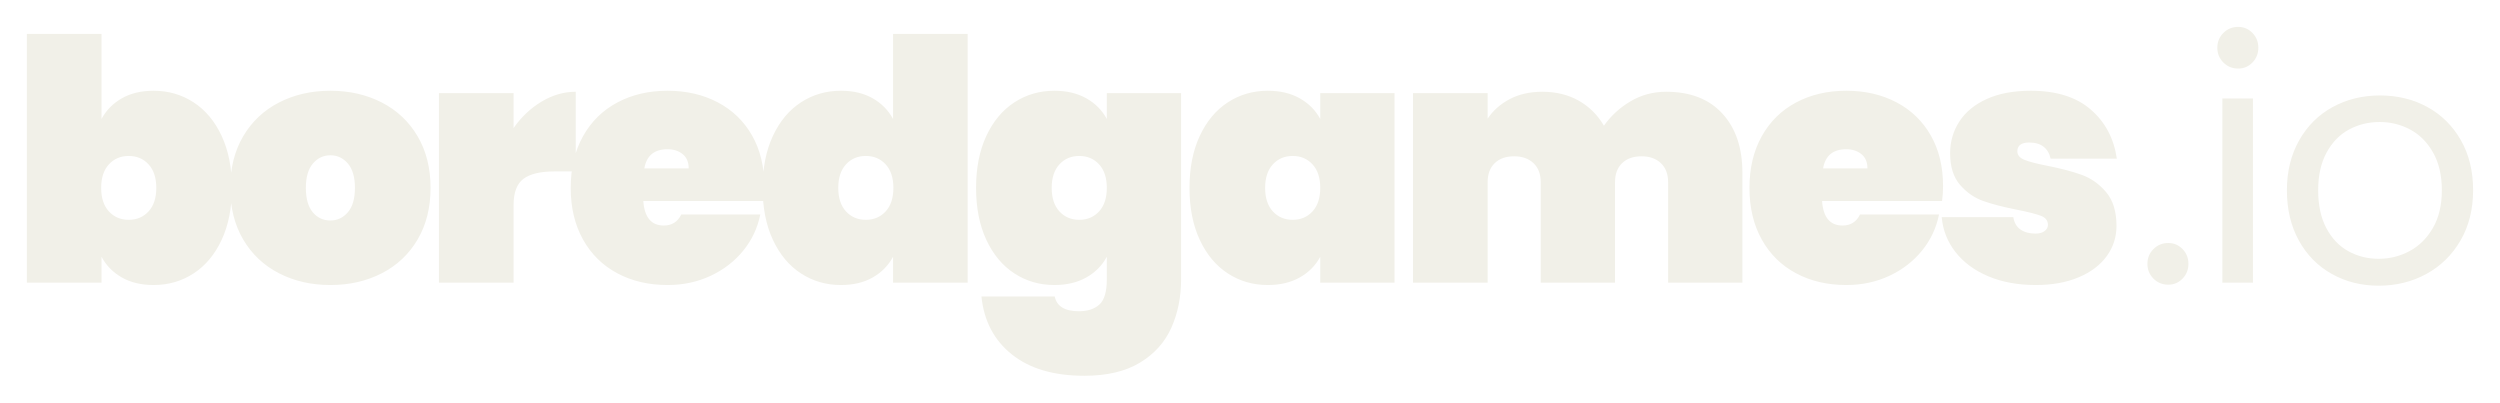
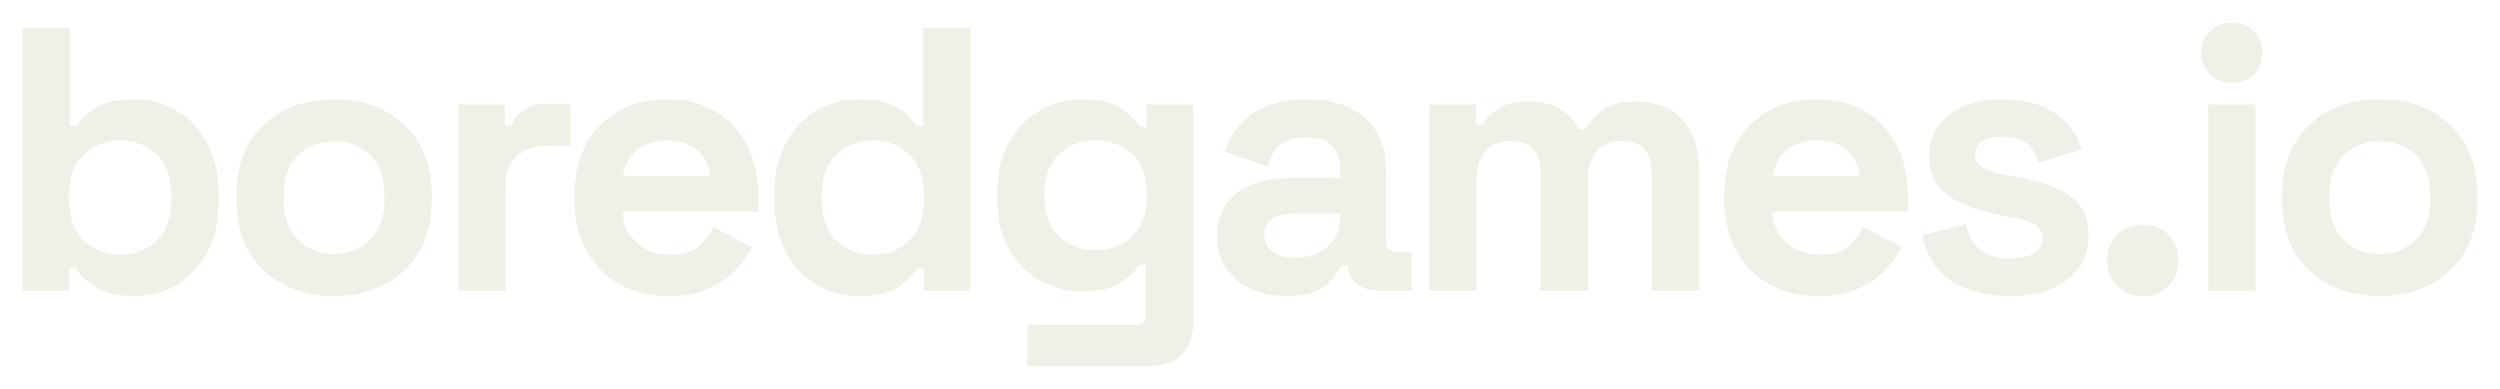
- <svg xmlns="http://www.w3.org/2000/svg" viewBox="-3.0 -84.1 743.8 119.8" role="img" aria-labelledby="t">
-   <g fill="#F1F0E8">
-     <path d="M42.7 -57.1Q49.3 -57.1 54.6 -53.65Q59.9 -50.2 62.95 -43.65Q66.0 -37.1 66.0 -28.2Q66.0 -19.3 62.95 -12.75Q59.9 -6.2 54.6 -2.75Q49.3 0.7 42.7 0.7Q37.2 0.7 33.25 -1.55Q29.3 -3.8 27.2 -7.7V0.0H5.0V-74.0H27.2V-48.7Q29.3 -52.6 33.25 -54.85Q37.2 -57.1 42.7 -57.1ZM35.3 -37.7Q31.7 -37.7 29.4 -35.2Q27.1 -32.7 27.1 -28.2Q27.1 -23.7 29.4 -21.2Q31.7 -18.7 35.3 -18.7Q38.9 -18.7 41.2 -21.2Q43.5 -23.7 43.5 -28.2Q43.5 -32.7 41.2 -35.2Q38.9 -37.7 35.3 -37.7Z M65.5 -28.2Q65.5 -37.0 69.35 -43.55Q73.2 -50.1 80.0 -53.6Q86.8 -57.1 95.3 -57.1Q103.8 -57.1 110.6 -53.6Q117.4 -50.1 121.25 -43.55Q125.1 -37.0 125.1 -28.2Q125.1 -19.4 121.25 -12.85Q117.4 -6.3 110.6 -2.8Q103.8 0.7 95.3 0.7Q86.8 0.7 80.0 -2.8Q73.2 -6.3 69.35 -12.85Q65.5 -19.4 65.5 -28.2ZM102.6 -28.2Q102.6 -33.0 100.5 -35.45Q98.4 -37.9 95.3 -37.9Q92.2 -37.9 90.1 -35.45Q88.0 -33.0 88.0 -28.2Q88.0 -23.4 90.05 -20.95Q92.1 -18.5 95.3 -18.5Q98.4 -18.5 100.5 -20.95Q102.6 -23.4 102.6 -28.2Z M168.3 -56.8V-33.1H162.0Q155.7 -33.1 152.75 -30.9Q149.8 -28.7 149.8 -23.1V0.0H127.6V-56.4H149.8V-46.0Q153.2 -50.9 158.1 -53.85Q163.0 -56.8 168.3 -56.8Z M224.1 -24.3H188.4Q188.9 -17.0 194.5 -17.0Q198.1 -17.0 199.7 -20.3H223.2Q222.0 -14.3 218.15 -9.55Q214.3 -4.8 208.45 -2.05Q202.6 0.7 195.6 0.7Q187.2 0.7 180.65 -2.8Q174.1 -6.3 170.45 -12.85Q166.8 -19.4 166.8 -28.2Q166.8 -37.0 170.45 -43.55Q174.1 -50.1 180.65 -53.6Q187.2 -57.1 195.6 -57.1Q204.0 -57.1 210.55 -53.65Q217.1 -50.2 220.75 -43.8Q224.4 -37.4 224.4 -28.7Q224.4 -26.4 224.1 -24.3ZM201.9 -34.0Q201.9 -36.8 200.1 -38.25Q198.3 -39.7 195.6 -39.7Q189.7 -39.7 188.7 -34.0Z M247.2 -57.1Q252.7 -57.1 256.65 -54.85Q260.6 -52.6 262.7 -48.7V-74.0H284.9V0.0H262.7V-7.7Q260.6 -3.8 256.65 -1.55Q252.7 0.7 247.2 0.7Q240.6 0.7 235.3 -2.75Q230.0 -6.2 226.95 -12.75Q223.9 -19.3 223.9 -28.2Q223.9 -37.1 226.95 -43.65Q230.0 -50.2 235.3 -53.65Q240.6 -57.1 247.2 -57.1ZM254.6 -37.7Q251.0 -37.7 248.7 -35.2Q246.4 -32.7 246.4 -28.2Q246.4 -23.7 248.7 -21.2Q251.0 -18.7 254.6 -18.7Q258.2 -18.7 260.5 -21.2Q262.8 -23.7 262.8 -28.2Q262.8 -32.7 260.5 -35.2Q258.2 -37.7 254.6 -37.7Z M326.3 -48.7V-56.4H348.4V-1.0Q348.4 6.9 345.5 13.4Q342.6 19.9 336.15 23.8Q329.7 27.7 319.6 27.7Q306.0 27.7 298.05 21.35Q290.1 15.0 289.0 4.1H310.8Q311.7 8.5 318.0 8.5Q321.9 8.5 324.1 6.5Q326.3 4.5 326.3 -1.0V-7.7Q324.2 -3.8 320.2 -1.55Q316.2 0.7 310.7 0.7Q304.1 0.7 298.8 -2.75Q293.5 -6.2 290.45 -12.75Q287.4 -19.3 287.4 -28.2Q287.4 -37.1 290.45 -43.65Q293.5 -50.2 298.8 -53.65Q304.1 -57.1 310.7 -57.1Q316.2 -57.1 320.2 -54.85Q324.2 -52.6 326.3 -48.7ZM318.1 -37.7Q314.5 -37.7 312.2 -35.2Q309.9 -32.7 309.9 -28.2Q309.9 -23.7 312.2 -21.2Q314.5 -18.7 318.1 -18.7Q321.7 -18.7 324.0 -21.2Q326.3 -23.7 326.3 -28.2Q326.3 -32.7 324.0 -35.2Q321.7 -37.7 318.1 -37.7Z M374.2 -57.1Q379.7 -57.1 383.7 -54.85Q387.7 -52.6 389.8 -48.7V-56.4H411.9V0.0H389.8V-7.7Q387.7 -3.8 383.7 -1.55Q379.7 0.7 374.2 0.7Q367.6 0.7 362.3 -2.75Q357.0 -6.2 353.95 -12.75Q350.9 -19.3 350.9 -28.2Q350.9 -37.1 353.95 -43.65Q357.0 -50.2 362.3 -53.65Q367.6 -57.1 374.2 -57.1ZM381.6 -37.7Q378.0 -37.7 375.7 -35.2Q373.4 -32.7 373.4 -28.2Q373.4 -23.7 375.7 -21.2Q378.0 -18.7 381.6 -18.7Q385.2 -18.7 387.5 -21.2Q389.8 -23.7 389.8 -28.2Q389.8 -32.7 387.5 -35.2Q385.2 -37.7 381.6 -37.7Z M515.4 -32.7V0.0H493.3V-29.9Q493.3 -33.5 491.15 -35.55Q489.0 -37.6 485.4 -37.6Q481.7 -37.6 479.6 -35.55Q477.5 -33.5 477.5 -29.9V0.0H455.4V-29.9Q455.4 -33.5 453.25 -35.55Q451.1 -37.6 447.5 -37.6Q443.8 -37.6 441.7 -35.55Q439.6 -33.5 439.6 -29.9V0.0H417.4V-56.4H439.6V-48.8Q442.0 -52.4 446.15 -54.6Q450.3 -56.8 455.9 -56.8Q462.0 -56.8 466.7 -54.15Q471.4 -51.5 474.2 -46.7Q477.3 -51.1 482.1 -53.95Q486.9 -56.8 492.7 -56.8Q503.5 -56.8 509.45 -50.3Q515.4 -43.8 515.4 -32.7Z M574.8 -24.3H539.1Q539.6 -17.0 545.2 -17.0Q548.8 -17.0 550.4 -20.3H573.9Q572.7 -14.3 568.85 -9.55Q565.0 -4.8 559.15 -2.05Q553.3 0.7 546.3 0.7Q537.9 0.7 531.35 -2.8Q524.8 -6.3 521.15 -12.85Q517.5 -19.4 517.5 -28.2Q517.5 -37.0 521.15 -43.55Q524.8 -50.1 531.35 -53.6Q537.9 -57.1 546.3 -57.1Q554.7 -57.1 561.25 -53.65Q567.8 -50.2 571.45 -43.8Q575.1 -37.4 575.1 -28.7Q575.1 -26.4 574.8 -24.3ZM552.6 -34.0Q552.6 -36.8 550.8 -38.25Q549.0 -39.7 546.3 -39.7Q540.4 -39.7 539.4 -34.0Z M574.7 -19.5H596.0Q596.4 -17.0 598.15 -15.8Q599.9 -14.6 602.6 -14.6Q604.3 -14.6 605.3 -15.35Q606.3 -16.1 606.3 -17.2Q606.3 -19.1 604.2 -19.9Q602.1 -20.7 597.1 -21.7Q591.0 -22.9 587.05 -24.3Q583.1 -25.7 580.15 -29.1Q577.2 -32.5 577.2 -38.5Q577.2 -43.7 579.95 -47.95Q582.7 -52.2 588.1 -54.65Q593.5 -57.1 601.2 -57.1Q612.6 -57.1 619.05 -51.5Q625.5 -45.9 626.8 -36.9H607.1Q606.6 -39.2 605.0 -40.45Q603.4 -41.7 600.7 -41.7Q599.0 -41.7 598.1 -41.05Q597.2 -40.4 597.2 -39.1Q597.2 -37.4 599.3 -36.55Q601.4 -35.7 606.0 -34.8Q612.1 -33.6 616.3 -32.1Q620.5 -30.6 623.6 -26.95Q626.7 -23.3 626.7 -16.9Q626.7 -11.9 623.8 -7.9Q620.9 -3.9 615.45 -1.6Q610.0 0.7 602.7 0.7Q594.7 0.7 588.55 -1.9Q582.4 -4.5 578.8 -9.1Q575.2 -13.7 574.7 -19.5Z" />
-   </g>
-   <g fill="#F1F0E8">
-     <path d="M635.9 -5.6Q635.9 -8.2 637.7 -10.0Q639.5 -11.8 642.1 -11.8Q644.6 -11.8 646.35 -10.0Q648.1 -8.2 648.1 -5.6Q648.1 -3.0 646.35 -1.2Q644.6 0.6 642.1 0.6Q639.5 0.6 637.7 -1.2Q635.9 -3.0 635.9 -5.6Z M656.7 -69.9Q656.7 -72.5 658.5 -74.3Q660.3 -76.1 662.9 -76.1Q665.4 -76.1 667.15 -74.3Q668.9 -72.5 668.9 -69.9Q668.9 -67.3 667.15 -65.5Q665.4 -63.7 662.9 -63.7Q660.3 -63.7 658.5 -65.5Q656.7 -67.3 656.7 -69.9ZM667.3 -54.8V0.0H658.2V-54.8Z M677.4 -27.5Q677.4 -35.9 681.05 -42.35Q684.7 -48.8 691.0 -52.25Q697.3 -55.7 705.1 -55.7Q712.9 -55.7 719.2 -52.25Q725.5 -48.8 729.15 -42.4Q732.8 -36.0 732.8 -27.5Q732.8 -19.0 729.05 -12.55Q725.3 -6.1 718.9 -2.6Q712.5 0.9 704.7 0.9Q697.0 0.9 690.75 -2.6Q684.5 -6.1 680.95 -12.55Q677.4 -19.0 677.4 -27.5ZM723.5 -27.5Q723.5 -34.1 720.9 -38.7Q718.3 -43.3 714.1 -45.55Q709.9 -47.8 705.0 -47.8Q700.0 -47.8 695.85 -45.55Q691.7 -43.3 689.2 -38.7Q686.7 -34.1 686.7 -27.5Q686.7 -20.8 689.15 -16.2Q691.6 -11.6 695.7 -9.35Q699.8 -7.1 704.7 -7.1Q709.6 -7.1 713.9 -9.4Q718.2 -11.7 720.85 -16.3Q723.5 -20.9 723.5 -27.5Z" />
-   </g>
+ <svg xmlns="http://www.w3.org/2000/svg" viewBox="1 -77.4 665.4 103.4" role="img" aria-labelledby="t">
+   <path fill="#F1F0E8" d="M36.8 1.4Q30.1 1.4 26.5 -0.9Q22.9 -3.2 21.2 -6H19.4V0H7V-70H19.6V-43.9H21.4Q22.5 -45.7 24.4 -47.3Q26.2 -48.9 29.3 -50Q32.3 -51 36.8 -51Q42.8 -51 47.9 -48Q53 -45.1 56.1 -39.4Q59.2 -33.7 59.2 -25.6V-24Q59.2 -15.9 56.1 -10.2Q53 -4.5 47.9 -1.5Q42.8 1.4 36.8 1.4ZM33 -9.6Q38.8 -9.6 42.7 -13.4Q46.6 -17.1 46.6 -24.3V-25.3Q46.6 -32.5 42.8 -36.2Q38.9 -40 33 -40Q27.2 -40 23.3 -36.2Q19.4 -32.5 19.4 -25.3V-24.3Q19.4 -17.1 23.3 -13.4Q27.2 -9.6 33 -9.6Z M89.9 1.4Q82.5 1.4 76.6 -1.6Q70.7 -4.6 67.3 -10.3Q63.9 -16 63.9 -24V-25.6Q63.9 -33.6 67.3 -39.3Q70.7 -45 76.6 -48Q82.5 -51 89.9 -51Q97.3 -51 103.2 -48Q109.1 -45 112.5 -39.3Q115.9 -33.6 115.9 -25.6V-24Q115.9 -16 112.5 -10.3Q109.1 -4.6 103.2 -1.6Q97.3 1.4 89.9 1.4ZM89.9 -9.8Q95.7 -9.8 99.5 -13.6Q103.3 -17.3 103.3 -24.3V-25.3Q103.3 -32.3 99.6 -36.1Q95.8 -39.8 89.9 -39.8Q84.1 -39.8 80.3 -36.1Q76.5 -32.3 76.5 -25.3V-24.3Q76.5 -17.3 80.3 -13.6Q84.1 -9.8 89.9 -9.8Z M123 0V-49.6H135.4V-44H137.2Q138.3 -47 140.9 -48.4Q143.4 -49.8 146.8 -49.8H152.8V-38.6H146.6Q141.8 -38.6 138.7 -36Q135.6 -33.5 135.6 -28.2V0Z M178.9 1.4Q171.5 1.4 165.9 -1.8Q160.2 -4.9 157.1 -10.7Q153.9 -16.4 153.9 -24.2V-25.4Q153.9 -33.2 157 -39Q160.1 -44.7 165.7 -47.9Q171.3 -51 178.7 -51Q186 -51 191.4 -47.8Q196.8 -44.5 199.8 -38.8Q202.8 -33 202.8 -25.4V-21.1H166.7Q166.9 -16 170.5 -12.8Q174.1 -9.6 179.3 -9.6Q184.6 -9.6 187.1 -11.9Q189.6 -14.2 190.9 -17L201.2 -11.6Q199.8 -9 197.2 -6Q194.5 -2.9 190.1 -0.8Q185.7 1.4 178.9 1.4ZM166.8 -30.5H190Q189.6 -34.8 186.6 -37.4Q183.5 -40 178.6 -40Q173.5 -40 170.5 -37.4Q167.5 -34.8 166.8 -30.5Z M229.5 1.4Q223.6 1.4 218.4 -1.5Q213.3 -4.5 210.2 -10.2Q207.1 -15.9 207.1 -24V-25.6Q207.1 -33.7 210.2 -39.4Q213.3 -45.1 218.4 -48Q223.5 -51 229.5 -51Q234 -51 237.1 -50Q240.1 -48.9 242 -47.3Q243.9 -45.7 244.9 -43.9H246.7V-70H259.3V0H246.9V-6H245.1Q243.4 -3.2 239.9 -0.9Q236.3 1.4 229.5 1.4ZM233.3 -9.6Q239.1 -9.6 243 -13.4Q246.9 -17.1 246.9 -24.3V-25.3Q246.9 -32.5 243.1 -36.2Q239.2 -40 233.3 -40Q227.5 -40 223.6 -36.2Q219.7 -32.5 219.7 -25.3V-24.3Q219.7 -17.1 223.6 -13.4Q227.5 -9.6 233.3 -9.6Z M571.4 1.4Q567.3 1.4 564.6 -1.2Q561.8 -3.9 561.8 -8.1Q561.8 -12.3 564.6 -15Q567.3 -17.6 571.4 -17.6Q575.4 -17.6 578.1 -15Q580.8 -12.3 580.8 -8.1Q580.8 -3.9 578.1 -1.2Q575.4 1.4 571.4 1.4Z M588.7 0V-49.6H601.3V0ZM595 -55.4Q591.6 -55.4 589.3 -57.6Q586.9 -59.8 586.9 -63.4Q586.9 -67 589.3 -69.2Q591.6 -71.4 595 -71.4Q598.5 -71.4 600.8 -69.2Q603.1 -67 603.1 -63.4Q603.1 -59.8 600.8 -57.6Q598.5 -55.4 595 -55.4Z M634.4 1.4Q627 1.4 621.1 -1.6Q615.2 -4.6 611.8 -10.3Q608.4 -16 608.4 -24V-25.6Q608.4 -33.6 611.8 -39.3Q615.2 -45 621.1 -48Q627 -51 634.4 -51Q641.8 -51 647.7 -48Q653.6 -45 657 -39.3Q660.4 -33.6 660.4 -25.6V-24Q660.4 -16 657 -10.3Q653.6 -4.6 647.7 -1.6Q641.8 1.4 634.4 1.4ZM634.4 -9.8Q640.2 -9.8 644 -13.6Q647.8 -17.3 647.8 -24.3V-25.3Q647.8 -32.3 644.1 -36.1Q640.3 -39.8 634.4 -39.8Q628.6 -39.8 624.8 -36.1Q621 -32.3 621 -25.3V-24.3Q621 -17.3 624.8 -13.6Q628.6 -9.8 634.4 -9.8Z" />
+   <path fill="#F1F0E8" d="M266.4 -24.6V-26.2Q266.4 -34 269.5 -39.5Q272.6 -45.1 277.8 -48Q282.9 -51 289 -51Q295.8 -51 299.3 -48.6Q302.8 -46.2 304.4 -43.6H306.2V-49.6H318.6V8.8Q318.6 13.9 315.6 16.9Q312.6 20 307.6 20H274.4V9H303.2Q306 9 306 6V-6.9H304.2Q303.2 -5.3 301.4 -3.7Q299.6 -2 296.6 -0.9Q293.6 0.2 289 0.2Q282.9 0.2 277.8 -2.8Q272.6 -5.7 269.5 -11.2Q266.4 -16.8 266.4 -24.6ZM292.6 -10.8Q298.4 -10.8 302.3 -14.5Q306.2 -18.2 306.2 -24.9V-25.9Q306.2 -32.7 302.4 -36.4Q298.5 -40 292.6 -40Q286.8 -40 282.9 -36.4Q279 -32.7 279 -25.9V-24.9Q279 -18.2 282.9 -14.5Q286.8 -10.8 292.6 -10.8Z M343.5 1.4Q338.2 1.4 334 -0.5Q329.8 -2.3 327.4 -5.9Q324.9 -9.4 324.9 -14.5Q324.9 -19.6 327.4 -23.1Q329.8 -26.5 334.1 -28.2Q338.5 -30 344.1 -30H357.7V-32.8Q357.7 -36.3 355.5 -38.6Q353.3 -40.8 348.5 -40.8Q343.8 -40.8 341.5 -38.7Q339.2 -36.5 338.5 -33.1L326.9 -37Q328.1 -40.8 330.8 -44Q333.4 -47.1 337.9 -49Q342.3 -51 348.7 -51Q358.5 -51 364.2 -46.1Q369.9 -41.2 369.9 -31.9V-13.4Q369.9 -10.4 372.7 -10.4H376.7V0H368.3Q364.6 0 362.2 -1.8Q359.8 -3.6 359.8 -6.6V-6.7H357.9Q357.5 -5.5 356.1 -3.5Q354.7 -1.6 351.7 -0.1Q348.7 1.4 343.5 1.4ZM345.7 -8.8Q351 -8.8 354.4 -11.8Q357.7 -14.7 357.7 -19.6V-20.6H345Q341.5 -20.6 339.5 -19.1Q337.5 -17.6 337.5 -14.9Q337.5 -12.2 339.6 -10.5Q341.7 -8.8 345.7 -8.8Z M381.4 0V-49.6H393.8V-44.2H395.6Q396.9 -46.7 399.9 -48.6Q402.9 -50.4 407.8 -50.4Q413.1 -50.4 416.3 -48.4Q419.5 -46.3 421.2 -43H423Q424.7 -46.2 427.8 -48.3Q430.9 -50.4 436.6 -50.4Q441.2 -50.4 445 -48.5Q448.7 -46.5 451 -42.5Q453.2 -38.6 453.2 -32.6V0H440.6V-31.7Q440.6 -35.8 438.5 -37.9Q436.4 -39.9 432.6 -39.9Q428.3 -39.9 426 -37.2Q423.6 -34.4 423.6 -29.3V0H411V-31.7Q411 -35.8 408.9 -37.9Q406.8 -39.9 403 -39.9Q398.7 -39.9 396.4 -37.2Q394 -34.4 394 -29.3V0Z M484.9 1.4Q477.5 1.4 471.9 -1.8Q466.2 -4.9 463.1 -10.7Q459.9 -16.4 459.9 -24.2V-25.4Q459.9 -33.2 463 -39Q466.1 -44.7 471.7 -47.9Q477.3 -51 484.7 -51Q492 -51 497.4 -47.8Q502.8 -44.5 505.8 -38.8Q508.8 -33 508.8 -25.4V-21.1H472.7Q472.9 -16 476.5 -12.8Q480.1 -9.6 485.3 -9.6Q490.6 -9.6 493.1 -11.9Q495.6 -14.2 496.9 -17L507.2 -11.6Q505.8 -9 503.2 -6Q500.5 -2.9 496.1 -0.8Q491.7 1.4 484.9 1.4ZM472.8 -30.5H496Q495.6 -34.8 492.6 -37.4Q489.5 -40 484.6 -40Q479.5 -40 476.5 -37.4Q473.5 -34.8 472.8 -30.5Z M536.1 1.4Q526.4 1.4 520.2 -2.8Q514 -7 512.7 -14.8L524.3 -17.8Q525 -14.3 526.7 -12.3Q528.3 -10.3 530.8 -9.4Q533.2 -8.6 536.1 -8.6Q540.5 -8.6 542.6 -10.2Q544.7 -11.7 544.7 -14Q544.7 -16.3 542.7 -17.6Q540.7 -18.8 536.3 -19.6L533.5 -20.1Q528.3 -21.1 524 -22.9Q519.7 -24.6 517.1 -27.7Q514.5 -30.8 514.5 -35.7Q514.5 -43.1 519.9 -47Q525.3 -51 534.1 -51Q542.4 -51 547.9 -47.3Q553.4 -43.6 555.1 -37.6L543.4 -34Q542.6 -37.8 540.2 -39.4Q537.7 -41 534.1 -41Q530.5 -41 528.6 -39.8Q526.7 -38.5 526.7 -36.3Q526.7 -33.9 528.7 -32.8Q530.7 -31.6 534.1 -31L536.9 -30.5Q542.5 -29.5 547 -27.9Q551.6 -26.2 554.2 -23.2Q556.9 -20.1 556.9 -14.9Q556.9 -7.1 551.2 -2.9Q545.6 1.4 536.1 1.4Z" />
</svg>
